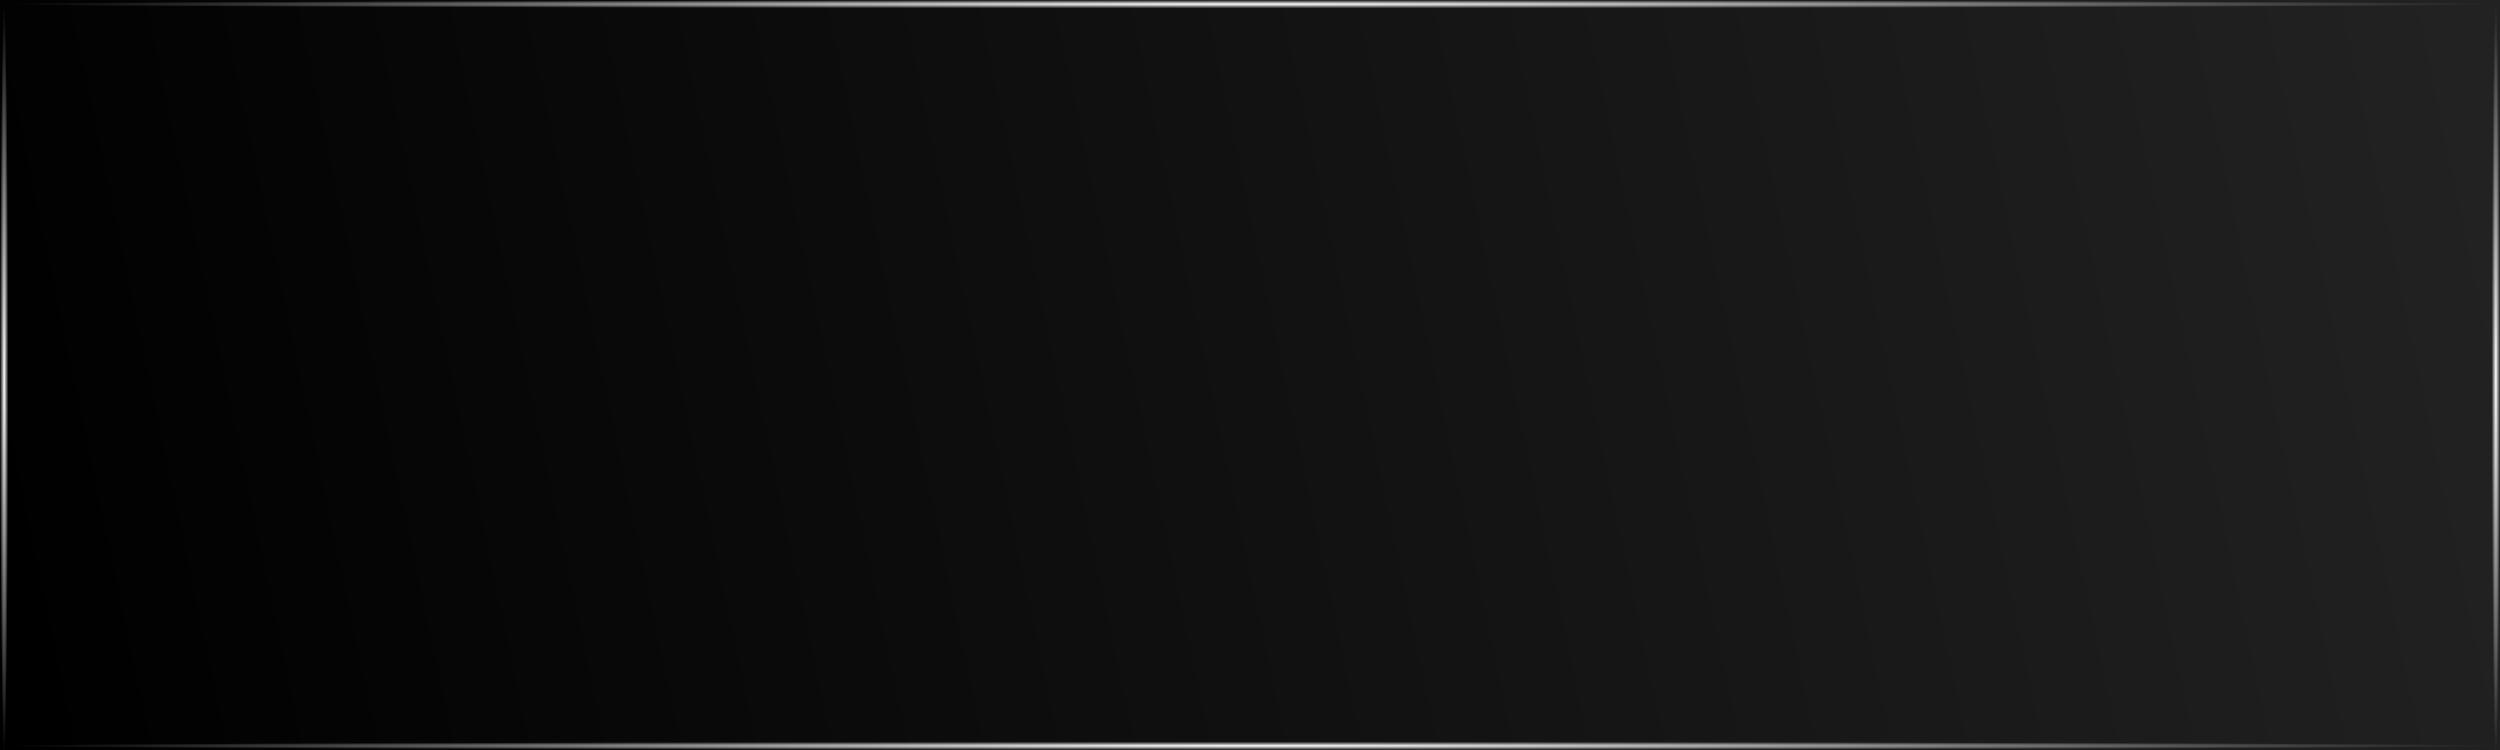
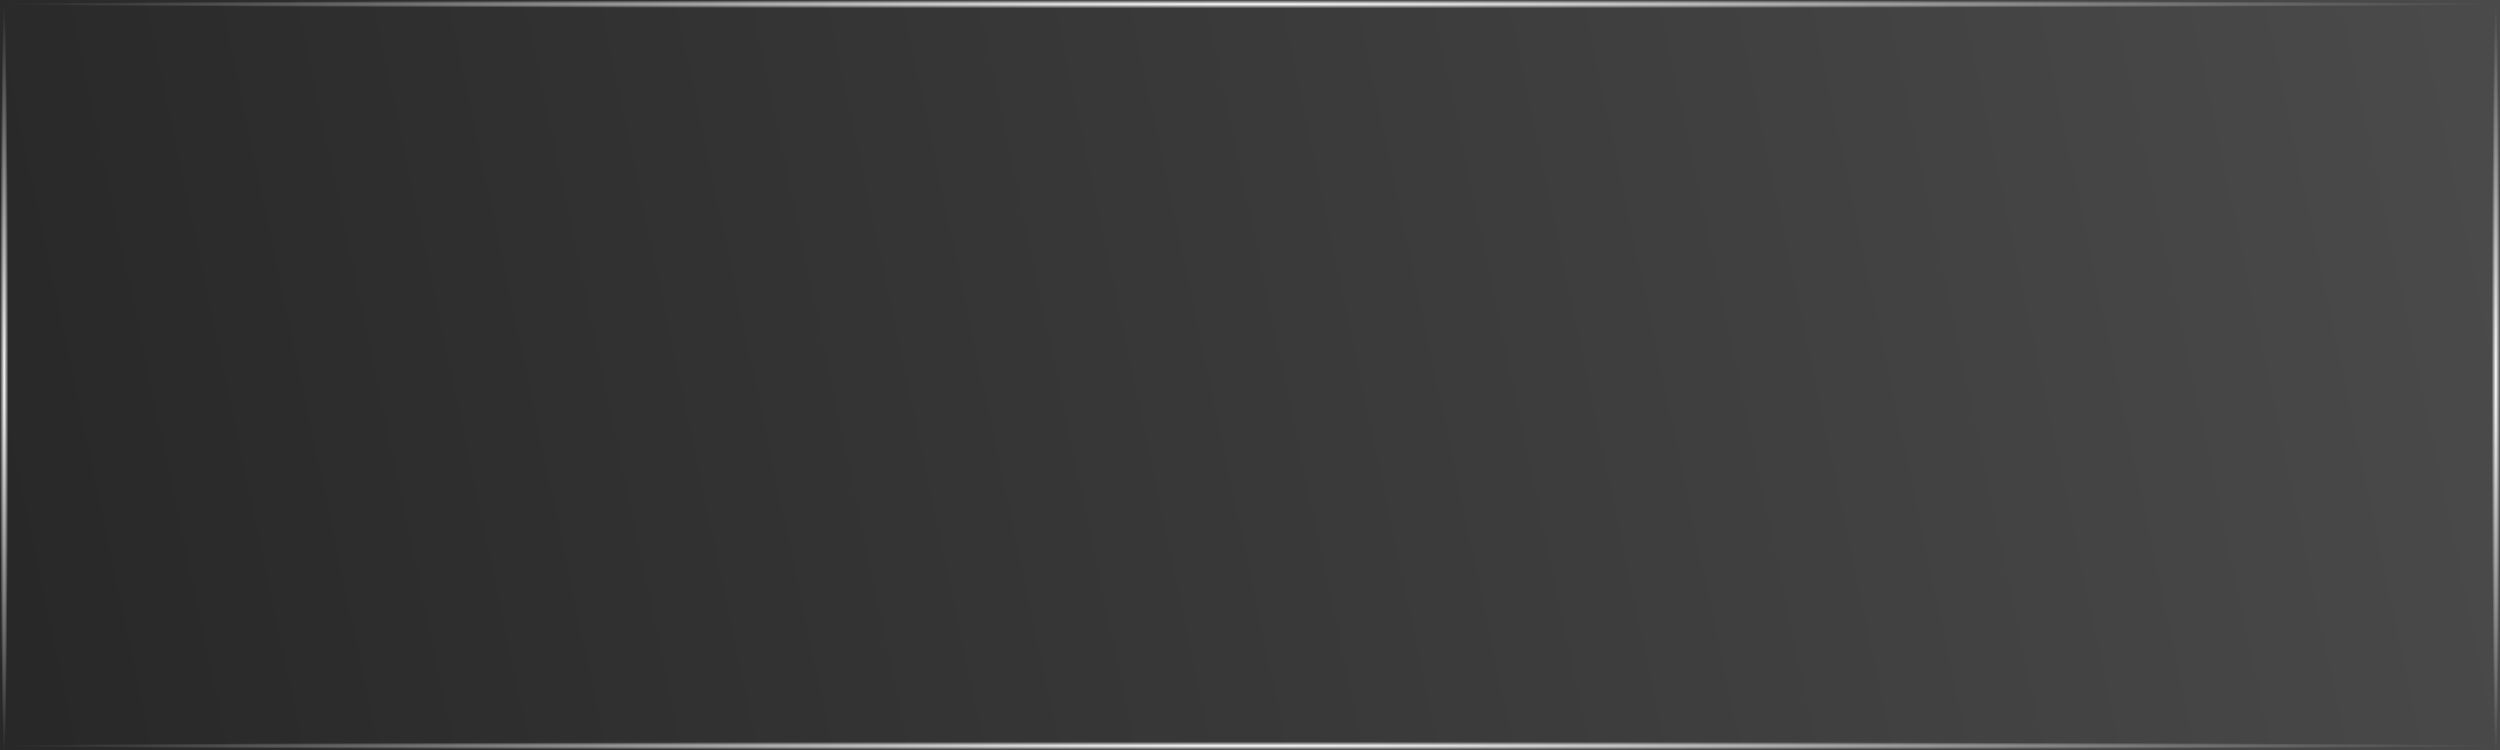
<svg xmlns="http://www.w3.org/2000/svg" xmlns:xlink="http://www.w3.org/1999/xlink" width="300" height="90" viewBox="0 0 300 90" id="svg10995" version="1.1">
  <defs id="defs10997">
    <linearGradient id="linearGradient11584">
      <stop style="stop-color:#ffffff;stop-opacity:1;" offset="0" id="stop11586" />
      <stop style="stop-color:#ffffff;stop-opacity:0;" offset="1" id="stop11588" />
    </linearGradient>
    <linearGradient id="linearGradient11570">
      <stop style="stop-color:#ffffff;stop-opacity:1;" offset="0" id="stop11572" />
      <stop style="stop-color:#ffffff;stop-opacity:0;" offset="1" id="stop11574" />
    </linearGradient>
    <linearGradient id="linearGradient11560">
-       <stop style="stop-color:#000000;stop-opacity:1" offset="0" id="stop11562" />
-       <stop style="stop-color:#222222;stop-opacity:1" offset="1" id="stop11564" />
+       <stop style="stop-color:#282828;stop-opacity:1" offset="0" id="stop11562" />
+       <stop style="stop-color:#4a4a4a;stop-opacity:1" offset="1" id="stop11564" />
    </linearGradient>
    <linearGradient xlink:href="#linearGradient11560" id="linearGradient11566" x1="1.998" y1="1039.736" x2="297.602" y2="977.386" gradientUnits="userSpaceOnUse" />
    <radialGradient xlink:href="#linearGradient11570" id="radialGradient11576" cx="150" cy="1051.862" fx="150" fy="1051.862" r="150" gradientTransform="matrix(1,0,0,0.00333333,0,1048.356)" gradientUnits="userSpaceOnUse" />
    <radialGradient xlink:href="#linearGradient11570" id="radialGradient11580" gradientUnits="userSpaceOnUse" gradientTransform="matrix(1,0,0,0.00333333,0,959.356)" cx="150" cy="1051.862" fx="150" fy="1051.862" r="150" />
    <radialGradient xlink:href="#linearGradient11584" id="radialGradient11590" cx="0.5" cy="1007.362" fx="0.5" fy="1007.362" r="0.5" gradientTransform="matrix(1,0,0,90,0,-89655.234)" gradientUnits="userSpaceOnUse" />
    <radialGradient xlink:href="#linearGradient11584" id="radialGradient11594" gradientUnits="userSpaceOnUse" gradientTransform="matrix(1,0,0,90,299,-89655.234)" cx="0.5" cy="1007.362" fx="0.5" fy="1007.362" r="0.5" />
  </defs>
  <g id="layer1" transform="translate(0,-962.3622)">
    <rect style="opacity:1;fill:url(#linearGradient11566);fill-opacity:1;stroke:none;stroke-width:2.6;stroke-linecap:round;stroke-linejoin:miter;stroke-miterlimit:4;stroke-dasharray:none;stroke-dashoffset:0;stroke-opacity:1" id="rect11543" width="300" height="90" x="0" y="962.362" />
    <rect style="opacity:1;fill:url(#radialGradient11576);fill-opacity:1;stroke:none;stroke-width:2.6;stroke-linecap:round;stroke-linejoin:miter;stroke-miterlimit:4;stroke-dasharray:none;stroke-dashoffset:0;stroke-opacity:1" id="rect11568" width="300" height="1" x="0" y="1051.362" />
    <rect y="962.362" x="0" height="1" width="300" id="rect11578" style="opacity:1;fill:url(#radialGradient11580);fill-opacity:1;stroke:none;stroke-width:2.6;stroke-linecap:round;stroke-linejoin:miter;stroke-miterlimit:4;stroke-dasharray:none;stroke-dashoffset:0;stroke-opacity:1" />
    <rect style="opacity:1;fill:url(#radialGradient11590);fill-opacity:1;stroke:none;stroke-width:2.6;stroke-linecap:round;stroke-linejoin:miter;stroke-miterlimit:4;stroke-dasharray:none;stroke-dashoffset:0;stroke-opacity:1" id="rect11582" width="1" height="90" x="0" y="962.362" />
    <rect y="962.362" x="299" height="90" width="1" id="rect11592" style="opacity:1;fill:url(#radialGradient11594);fill-opacity:1;stroke:none;stroke-width:2.6;stroke-linecap:round;stroke-linejoin:miter;stroke-miterlimit:4;stroke-dasharray:none;stroke-dashoffset:0;stroke-opacity:1" />
  </g>
</svg>
